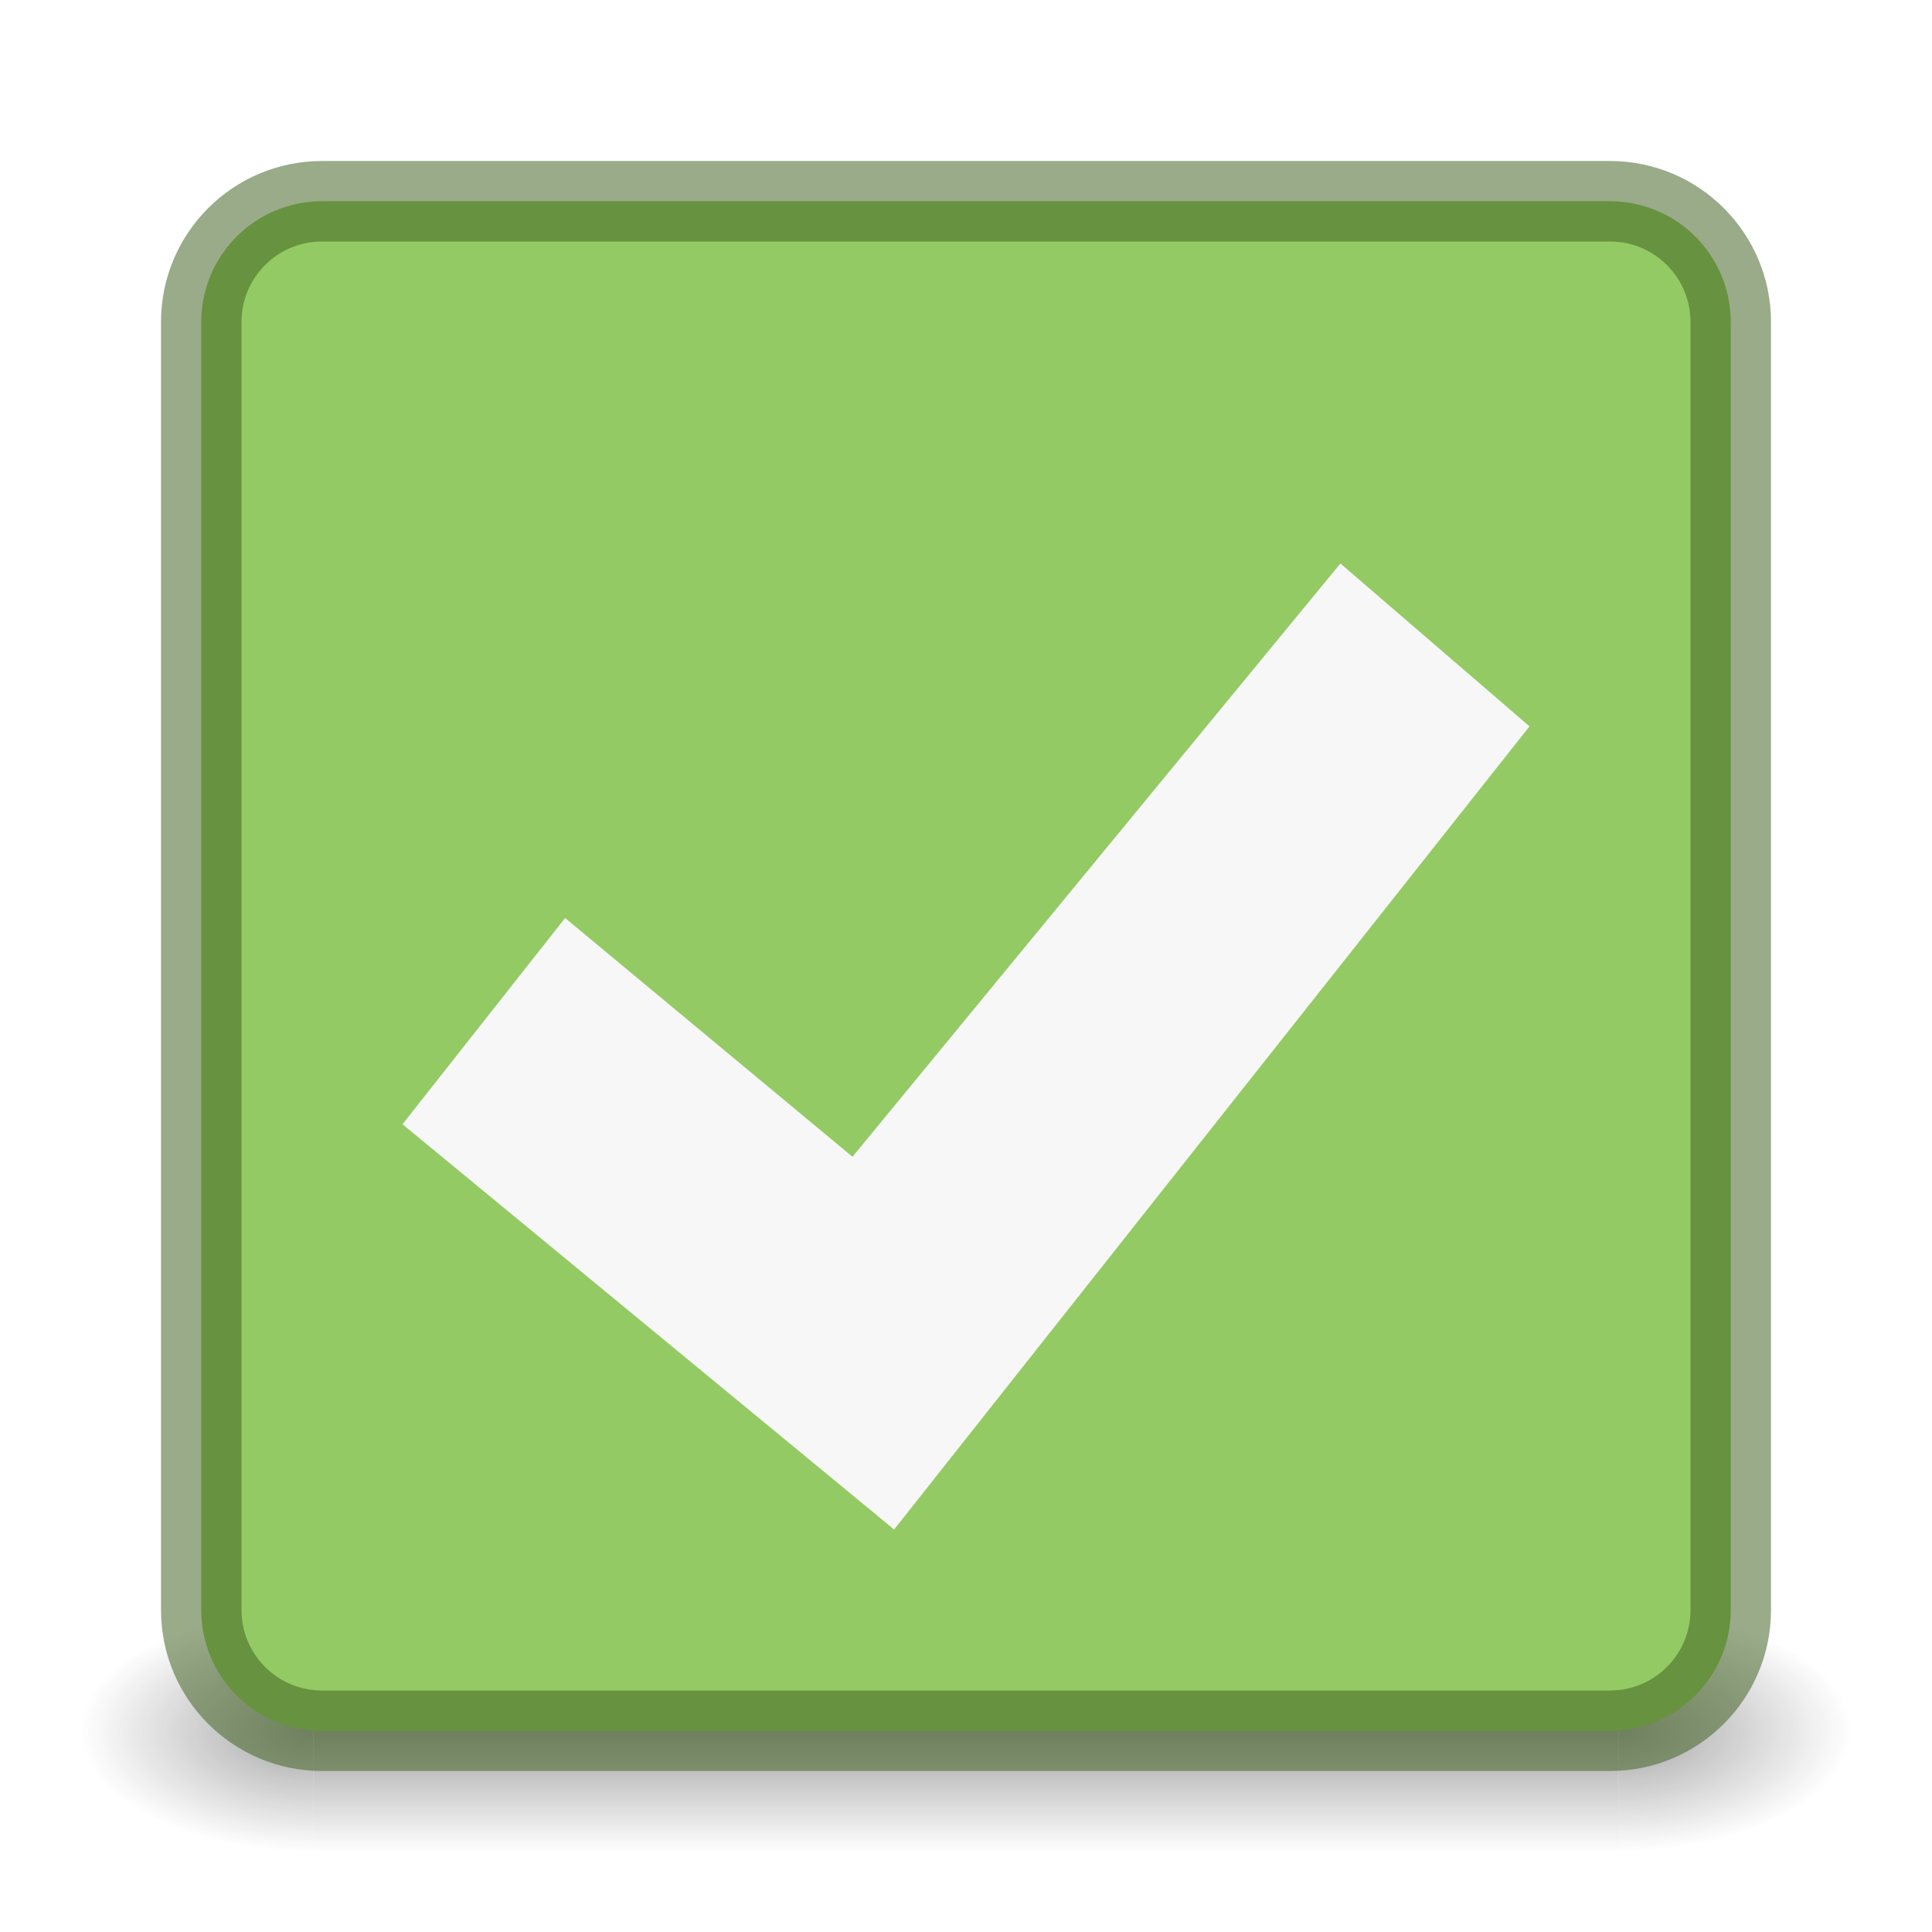
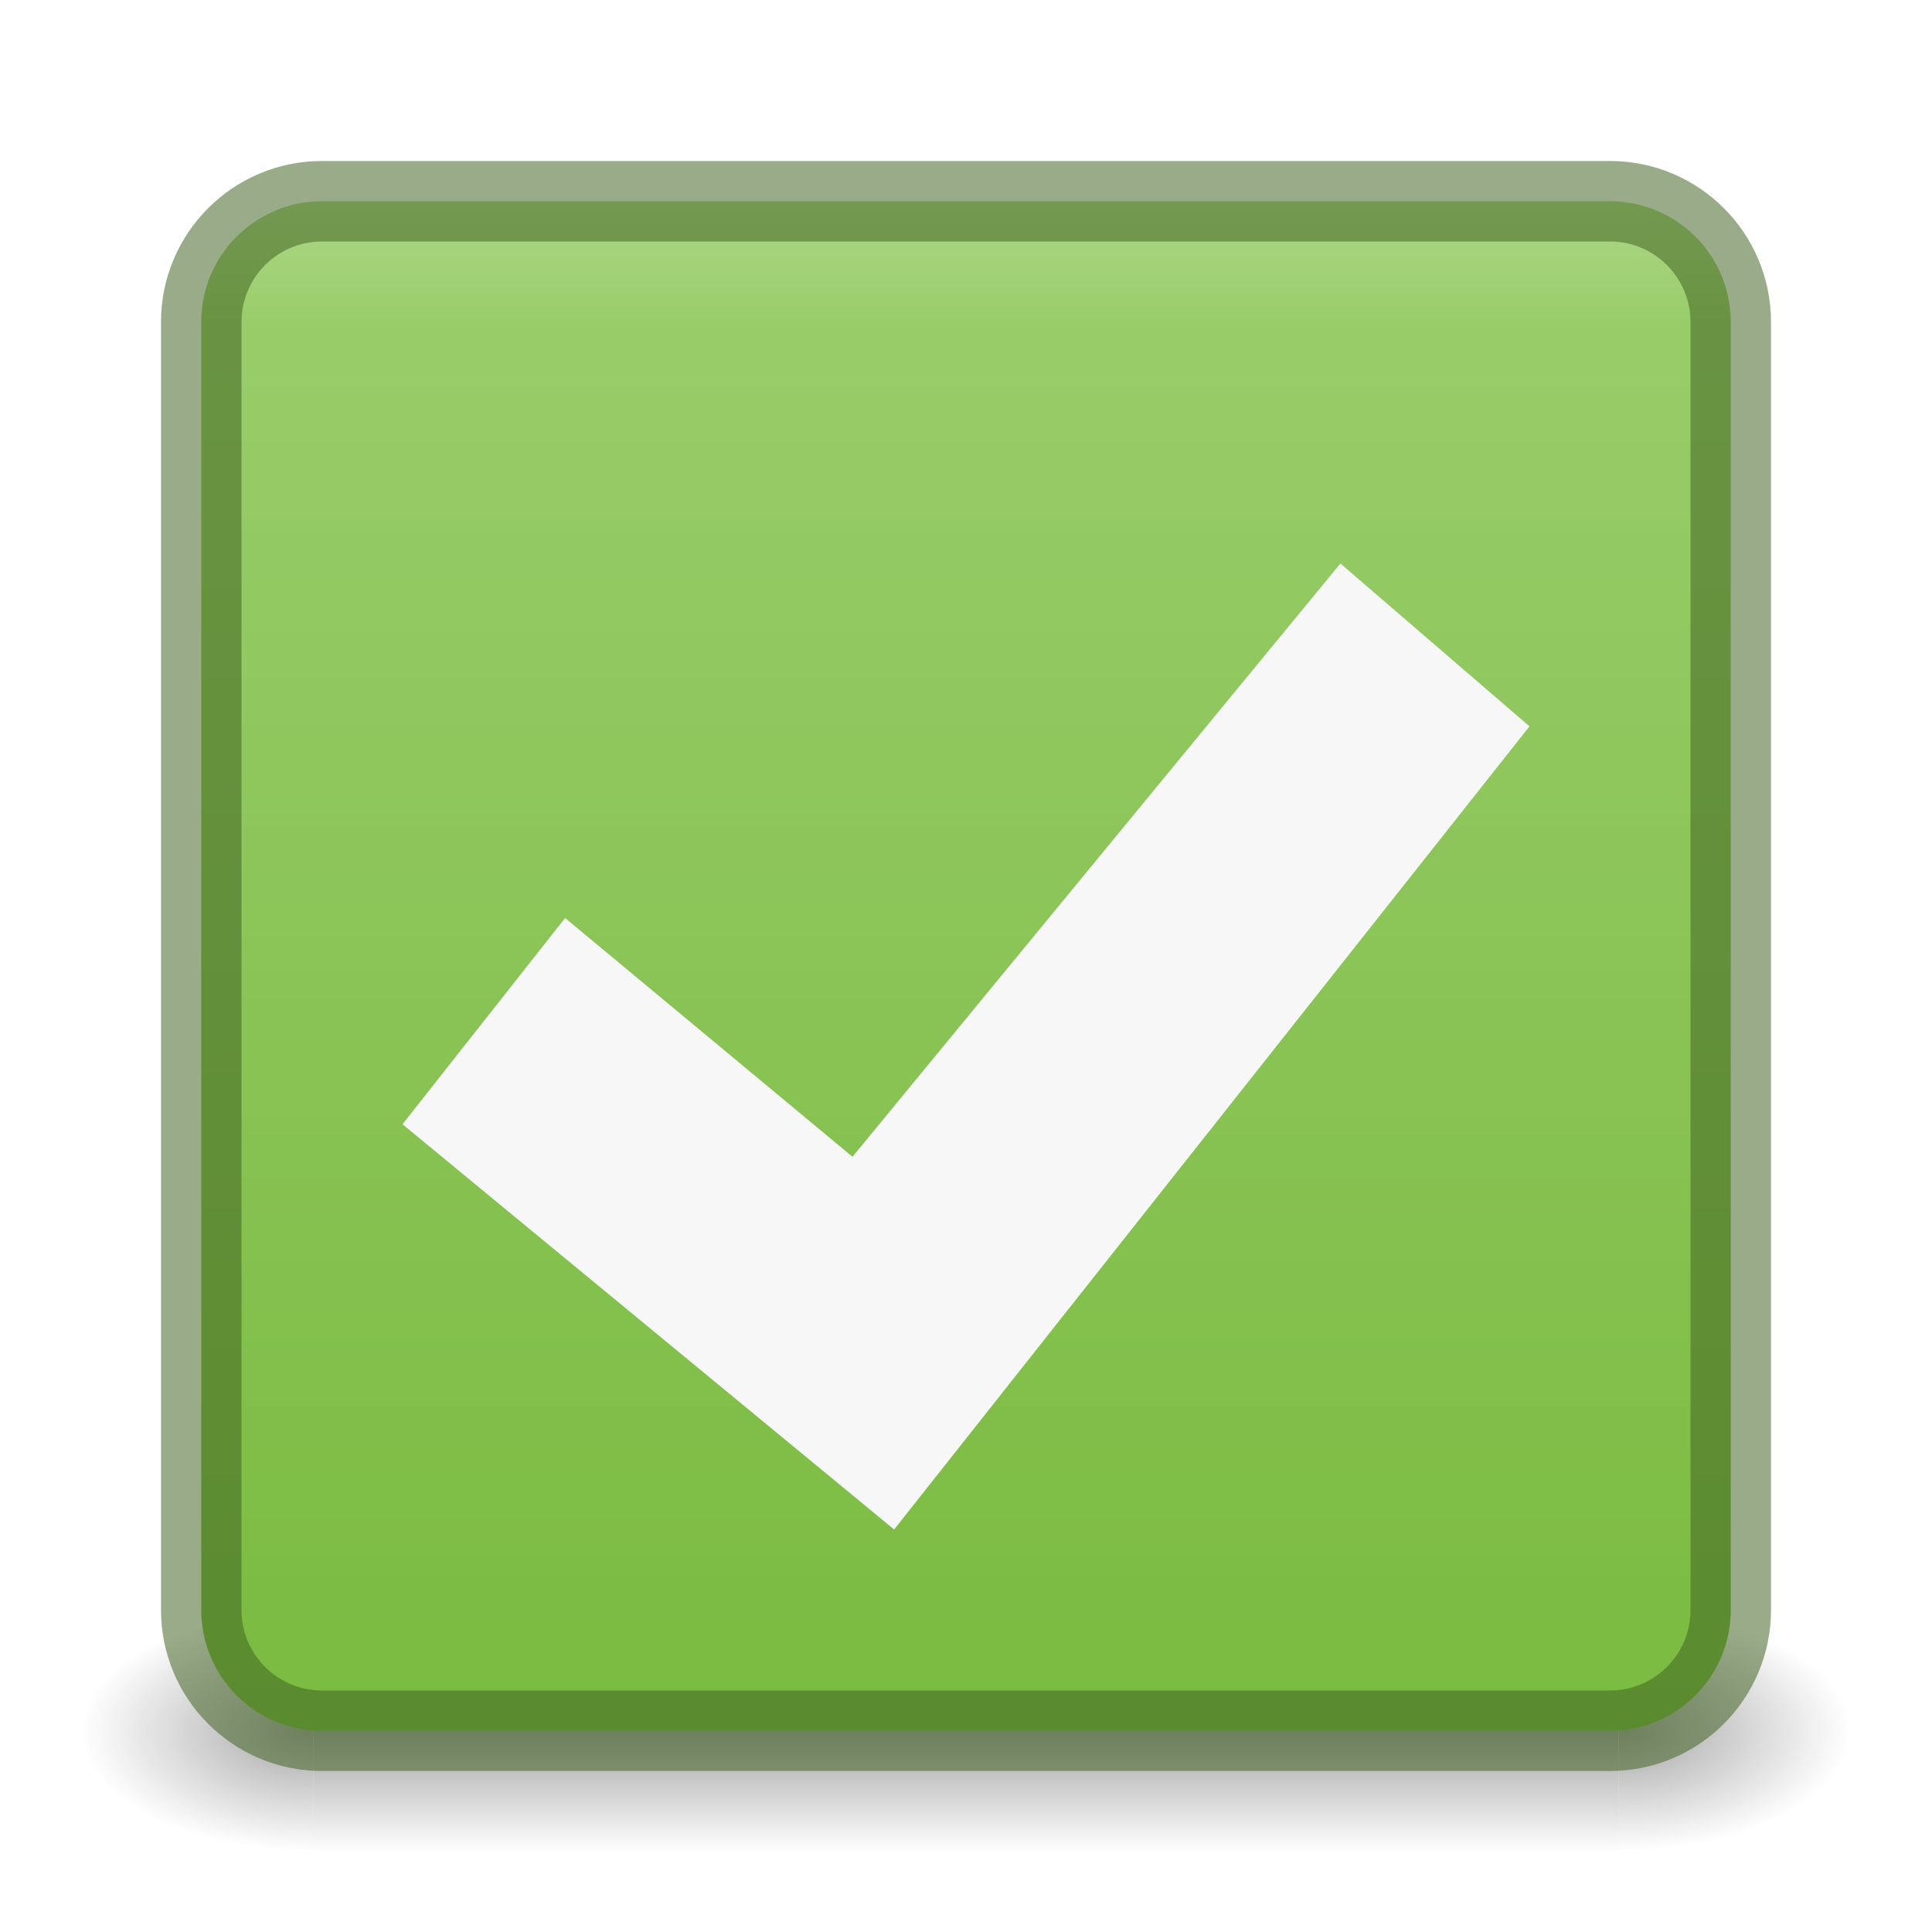
<svg xmlns="http://www.w3.org/2000/svg" xmlns:xlink="http://www.w3.org/1999/xlink" width="24" height="24" id="svg2" version="1.1">
  <defs id="defs4">
+     <linearGradient id="linearGradient891">
+       <stop style="stop-color:#b6db95;stop-opacity:1" offset="0" id="stop887" />
+       <stop id="stop895" offset="0.1" style="stop-color:#94ca63;stop-opacity:0.961" />
+       <stop style="stop-color:#79ba3f;stop-opacity:1" offset="1" id="stop889" />
+     </linearGradient>
    <linearGradient id="linearGradient4977">
      <stop id="stop4979" offset="0" style="stop-color:#ffffff;stop-opacity:1" />
      <stop style="stop-color:#ffffff;stop-opacity:0.533" offset="0.552" id="stop4981" />
      <stop id="stop4983" offset="1" style="stop-color:#d1ff82;stop-opacity:1" />
    </linearGradient>
    <linearGradient id="linearGradient4007">
      <stop style="stop-color:#d1ff82;stop-opacity:1" offset="0" id="stop4009" />
      <stop id="stop4015" offset="0.552" style="stop-color:#68b723;stop-opacity:1" />
      <stop style="stop-color:#3a9104;stop-opacity:1" offset="1" id="stop4013" />
    </linearGradient>
    <linearGradient id="linearGradient3859">
      <stop id="stop3861" offset="0" style="stop-color:#ffffff;stop-opacity:1;" />
      <stop style="stop-color:#769500;stop-opacity:1;" offset="0.332" id="stop3863" />
      <stop id="stop3865" offset="1" style="stop-color:#668000;stop-opacity:1;" />
    </linearGradient>
    <linearGradient id="linearGradient3806">
      <stop style="stop-color:#ffffff;stop-opacity:1;" offset="0" id="stop3808" />
      <stop id="stop3818" offset="0.106" style="stop-color:#769500;stop-opacity:1;" />
      <stop style="stop-color:#668000;stop-opacity:1;" offset="1" id="stop3810" />
    </linearGradient>
    <linearGradient id="linearGradient3796">
      <stop style="stop-color:#cccccc;stop-opacity:1;" offset="0" id="stop3798" />
      <stop style="stop-color:#ffffff;stop-opacity:1;" offset="1" id="stop3800" />
    </linearGradient>
    <filter id="filter3895" x="0" y="0" width="1" height="1" style="color-interpolation-filters:sRGB">
      <feColorMatrix id="feColorMatrix3897" values="1 0 0 0 0 0 1 0 0 0 0 0 1 0 0 0 0 0 1 0 " result="result7" />
      <feGaussianBlur id="feGaussianBlur3899" result="result6" stdDeviation="5" />
      <feComposite id="feComposite3901" in2="result7" operator="atop" in="result6" result="result91" />
      <feComposite id="feComposite3903" in2="result91" operator="in" result="fbSourceGraphic" />
      <feColorMatrix result="fbSourceGraphicAlpha" in="fbSourceGraphic" values="0 0 0 -1 0 0 0 0 -1 0 0 0 0 -1 0 0 0 0 1 0" id="feColorMatrix3909" />
      <feMorphology id="feMorphology3911" radius="4" in="fbSourceGraphic" result="result0" />
      <feGaussianBlur id="feGaussianBlur3913" in="result0" stdDeviation="8" result="result91" />
      <feComposite id="feComposite3915" in2="result91" operator="in" in="fbSourceGraphic" />
    </filter>
    <linearGradient id="linearGradient4011">
      <stop id="stop4013-7" style="stop-color:#ffffff;stop-opacity:1" offset="0" />
      <stop id="stop4015-3" style="stop-color:#ffffff;stop-opacity:0.235" offset="0.508" />
      <stop id="stop4017-2" style="stop-color:#ffffff;stop-opacity:0.157" offset="0.835" />
      <stop id="stop4019" style="stop-color:#ffffff;stop-opacity:0.392" offset="1" />
    </linearGradient>
    <linearGradient id="linearGradient27416-1-5">
      <stop id="stop27420-2-2" style="stop-color:#9bdb4d;stop-opacity:1" offset="0" />
      <stop id="stop27422-3-2" style="stop-color:#68b723;stop-opacity:1" offset="1" />
    </linearGradient>
    <linearGradient x1="71.204" y1="6.238" x2="71.204" y2="44.341" id="linearGradient12398-3" xlink:href="#linearGradient4011" gradientUnits="userSpaceOnUse" gradientTransform="matrix(0.5135135,0,0,0.5135135,3.380559,1027.364)" />
    <linearGradient x1="2035.165" y1="3208.074" x2="2035.165" y2="3241.997" id="linearGradient11527-6-5" xlink:href="#linearGradient27416-1-5" gradientUnits="userSpaceOnUse" gradientTransform="matrix(0.8047894,0,0,0.6016574,-1600.603,-899.6948)" />
    <linearGradient x1="12.913" y1="17.534" x2="12.913" y2="20.187" id="linearGradient3223" xlink:href="#linearGradient4097" gradientUnits="userSpaceOnUse" gradientTransform="matrix(1.018157,0,0,-1.019533,22.2847,1060.412)" />
    <linearGradient id="linearGradient4097">
      <stop id="stop4099" style="stop-color:#000000;stop-opacity:1" offset="0" />
      <stop id="stop4101" style="stop-color:#000000;stop-opacity:0" offset="1" />
    </linearGradient>
    <linearGradient x1="24" y1="6.549" x2="24" y2="41.229" id="linearGradient3233" xlink:href="#linearGradient4095" gradientUnits="userSpaceOnUse" gradientTransform="matrix(0.4594595,0,0,0.4594595,23.47422,1028.902)" />
    <linearGradient id="linearGradient4095">
      <stop id="stop4097" style="stop-color:#ffffff;stop-opacity:1" offset="0" />
      <stop id="stop4100" style="stop-color:#ffffff;stop-opacity:0.235" offset="0.017" />
      <stop id="stop4102" style="stop-color:#ffffff;stop-opacity:0.157" offset="0.98" />
      <stop id="stop4104" style="stop-color:#ffffff;stop-opacity:0.392" offset="1" />
    </linearGradient>
    <radialGradient cx="6.73" cy="9.957" r="12.672" fx="6.2" fy="9.957" id="radialGradient3215" xlink:href="#linearGradient2867-449-88-871-390-598-476-591-434-148-57-177-8-3-3-6-4-8-8-8-5" gradientUnits="userSpaceOnUse" gradientTransform="matrix(0,4.627013,-5.680493,0,91.46616,989.1855)" />
    <linearGradient id="linearGradient2867-449-88-871-390-598-476-591-434-148-57-177-8-3-3-6-4-8-8-8-5">
      <stop id="stop3750-1-0-7-6-6-1-3-9-3" style="stop-color:#919caf;stop-opacity:1" offset="0" />
      <stop id="stop3752-3-7-4-0-32-8-923-0-7" style="stop-color:#68758e;stop-opacity:1" offset="0.262" />
      <stop id="stop3754-1-8-5-2-7-6-7-1-9" style="stop-color:#485a6c;stop-opacity:1" offset="0.705" />
      <stop id="stop3756-1-6-2-6-6-1-96-6-0" style="stop-color:#444c5c;stop-opacity:1" offset="1" />
    </linearGradient>
    <radialGradient cx="4.993" cy="43.5" r="2.5" fx="4.993" fy="43.5" id="radialGradient3082-6" xlink:href="#linearGradient3688-166-749-9" gradientUnits="userSpaceOnUse" gradientTransform="matrix(2.003784,0,0,1.4,27.98813,-17.4)" />
    <linearGradient id="linearGradient3688-166-749-9">
      <stop id="stop2883-2" style="stop-color:#181818;stop-opacity:1" offset="0" />
      <stop id="stop2885-2" style="stop-color:#181818;stop-opacity:0" offset="1" />
    </linearGradient>
    <radialGradient cx="4.993" cy="43.5" r="2.5" fx="4.993" fy="43.5" id="radialGradient3084-4" xlink:href="#linearGradient3688-166-749-9" gradientUnits="userSpaceOnUse" gradientTransform="matrix(2.003784,0,0,1.4,-20.01187,-104.4)" />
    <linearGradient x1="25.058" y1="47.028" x2="25.058" y2="39.999" id="linearGradient3086-8" xlink:href="#linearGradient3702-501-757-1" gradientUnits="userSpaceOnUse" />
    <linearGradient id="linearGradient3702-501-757-1">
      <stop id="stop2895-2" style="stop-color:#181818;stop-opacity:0" offset="0" />
      <stop id="stop2897-89" style="stop-color:#181818;stop-opacity:1" offset="0.5" />
      <stop id="stop2899-36" style="stop-color:#181818;stop-opacity:0" offset="1" />
    </linearGradient>
+     <linearGradient xlink:href="#linearGradient891" id="linearGradient893" x1="12" y1="1030.362" x2="12" y2="1050.362" gradientUnits="userSpaceOnUse" />
  </defs>
  <g id="layer1" transform="translate(0,-1028.362)">
    <g transform="matrix(0.55,0,0,0.3333336,-1.200001,1035.696)" id="g2036-4" style="display:inline">
      <g transform="matrix(1.052632,0,0,1.285713,-1.263158,-13.42854)" id="g3712-8" style="opacity:0.4">
        <rect width="5" height="7" x="38" y="40" id="rect2801-6" style="fill:url(#radialGradient3082-6);fill-opacity:1;stroke:none" />
        <rect width="5" height="7" x="-10" y="-47" transform="scale(-1)" id="rect3696-20" style="fill:url(#radialGradient3084-4);fill-opacity:1;stroke:none" />
        <rect width="28" height="7" x="10" y="40" id="rect3700-5" style="fill:url(#linearGradient3086-8);fill-opacity:1;stroke:none" />
      </g>
    </g>
-     <rect style="fill:#94ca63;fill-opacity:1;stroke:#406220;stroke-width:1;stroke-linecap:round;stroke-linejoin:round;stroke-opacity:0.533" id="rect3804" width="19" height="19" x="2.5" y="1030.862" rx="1.5" ry="1.5" />
+     <rect style="fill:url(#linearGradient893);fill-opacity:1;stroke:#406220;stroke-width:1;stroke-linecap:round;stroke-linejoin:round;stroke-opacity:0.533" id="rect3804" width="19" height="19" x="2.5" y="1030.862" rx="1.5" ry="1.5" />
    <rect style="opacity:0.423;fill:none;fill-opacity:1;stroke:none;stroke-width:5;stroke-linecap:butt;stroke-linejoin:miter;stroke-miterlimit:4;stroke-dasharray:none;stroke-dashoffset:0;stroke-opacity:0.474" id="rect4263" width="24" height="24" x="0" y="1028.362" rx="0.267" ry="0.234" />
    <path style="color:#000000;display:inline;overflow:visible;visibility:visible;opacity:1;fill:#f7f7f7;fill-opacity:1;fill-rule:nonzero;stroke:none;stroke-width:0.962;marker:none;enable-background:accumulate" id="path2922-6-6-0-9-4-2" d="M 16.651,1035.362 19,1037.385 11.107,1047.362 5,1042.328 l 2.02,-2.562 3.57,2.966 z" />
  </g>
</svg>
